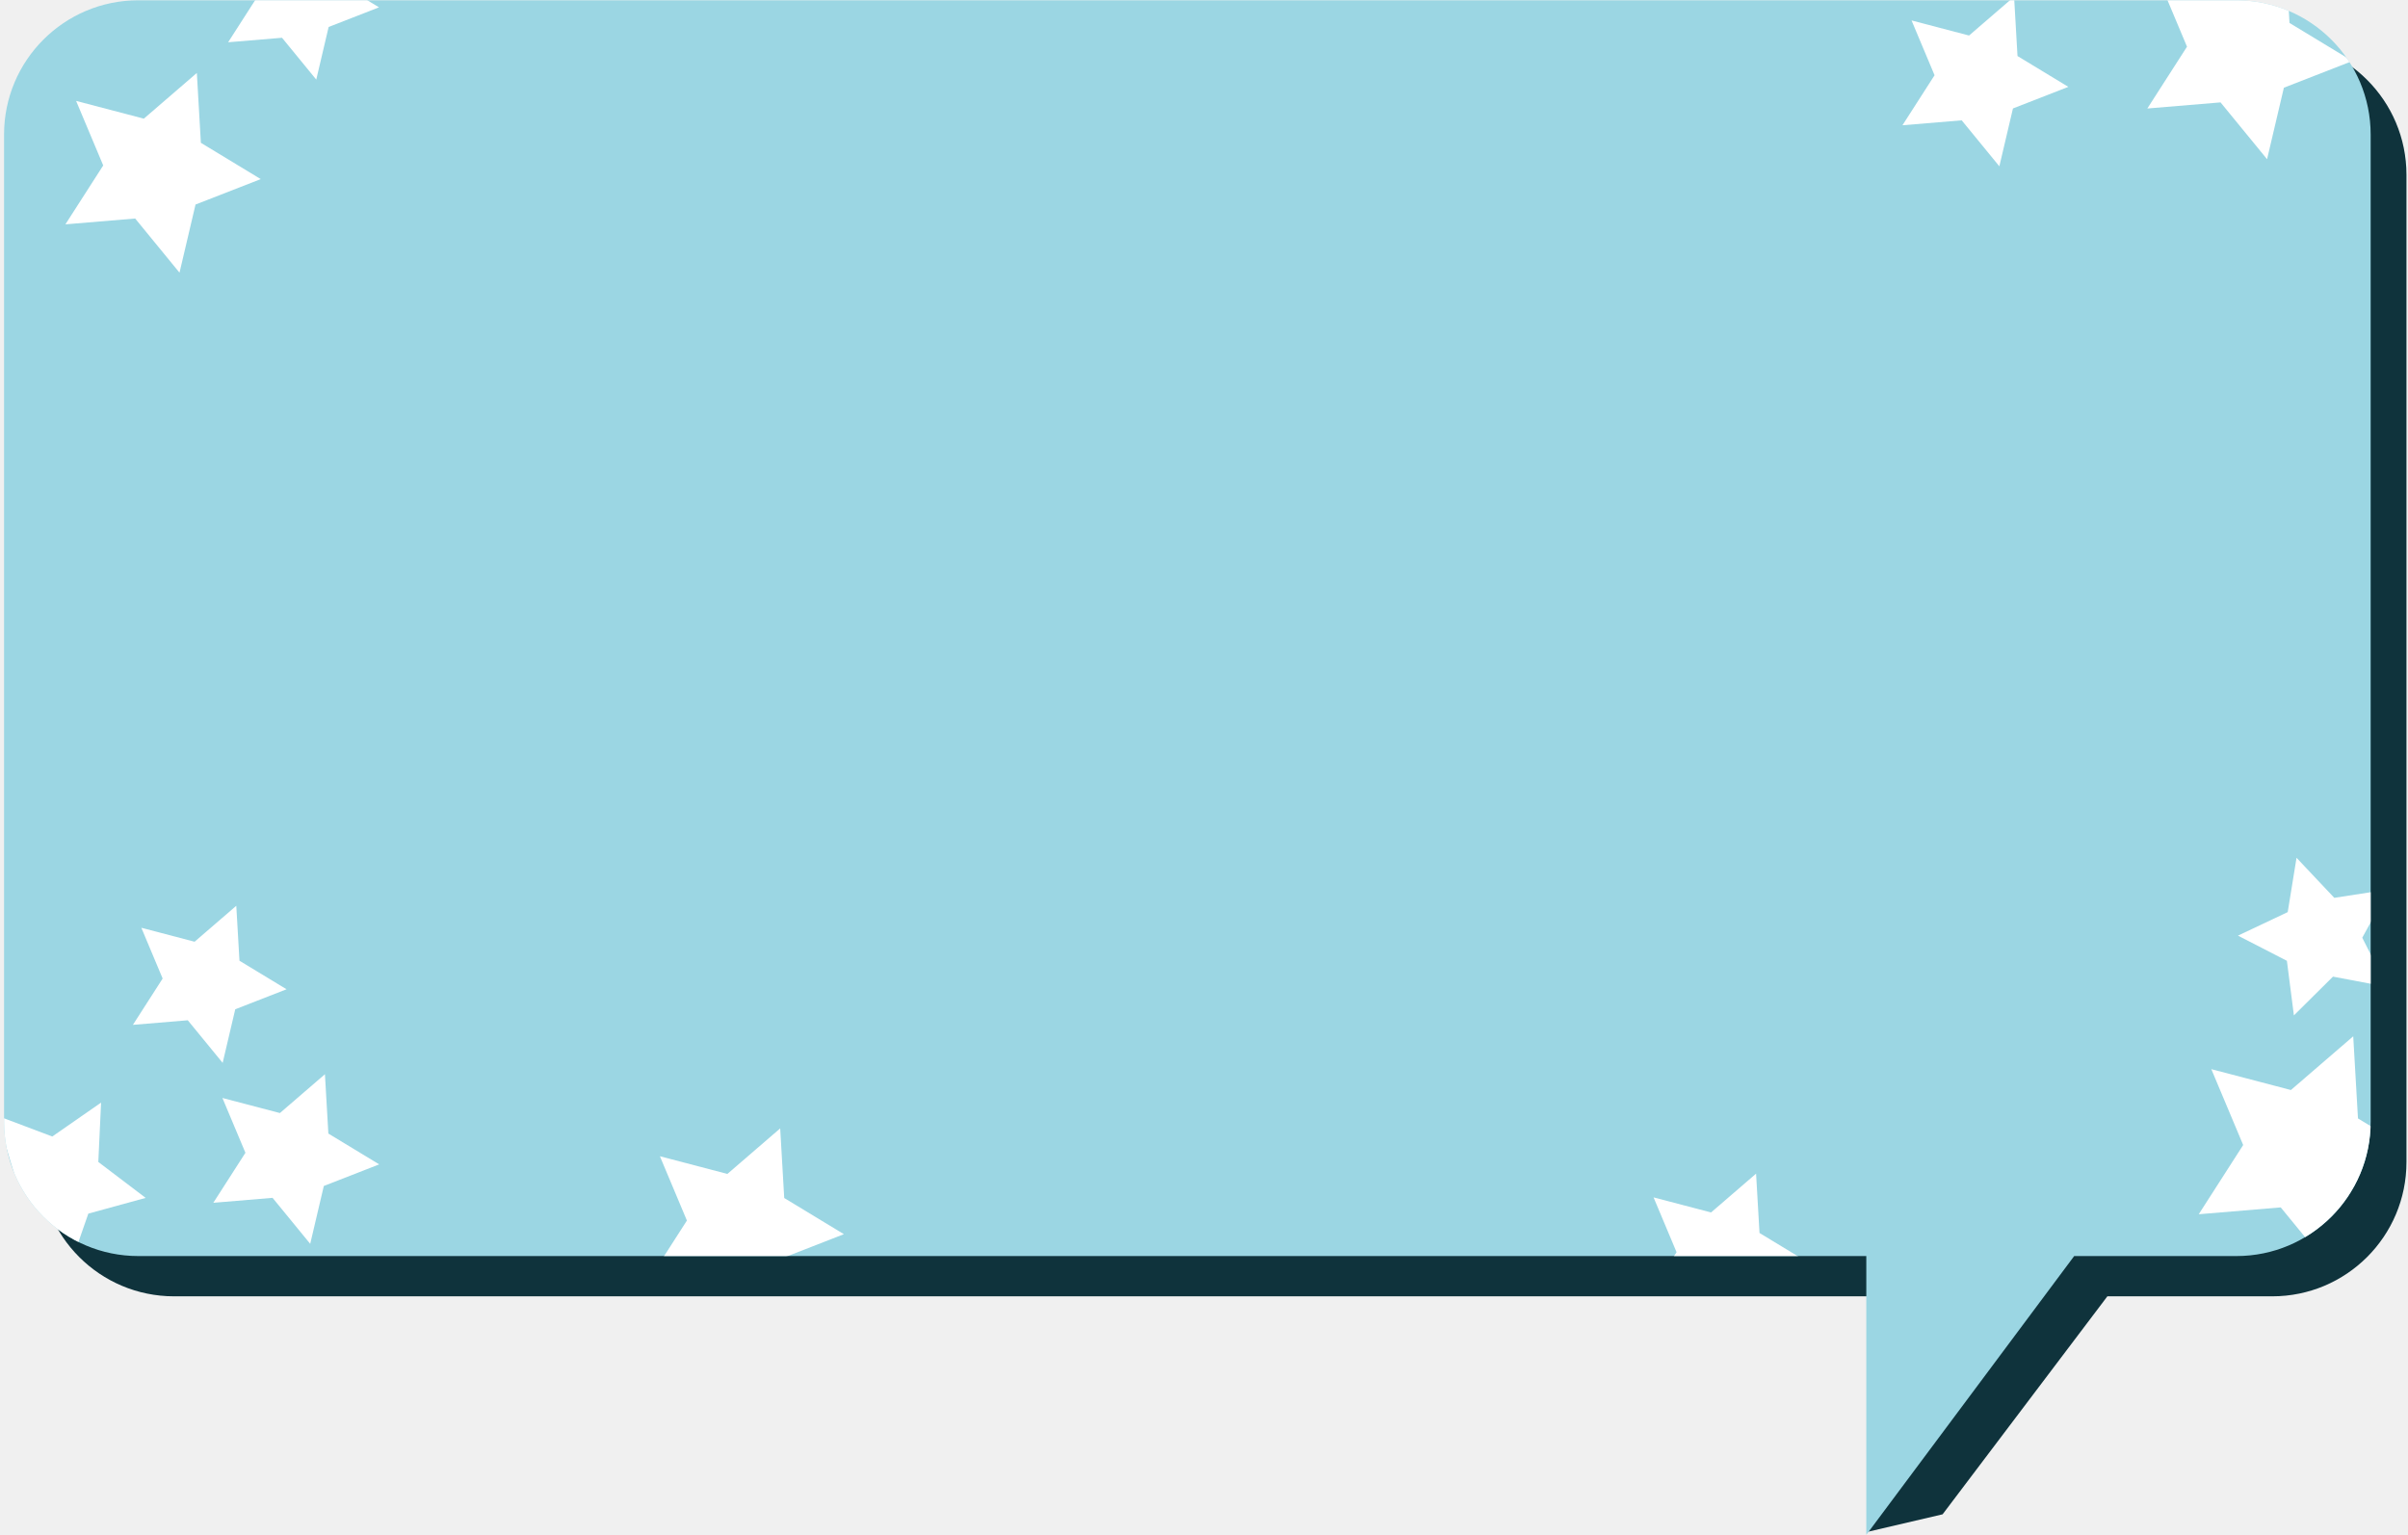
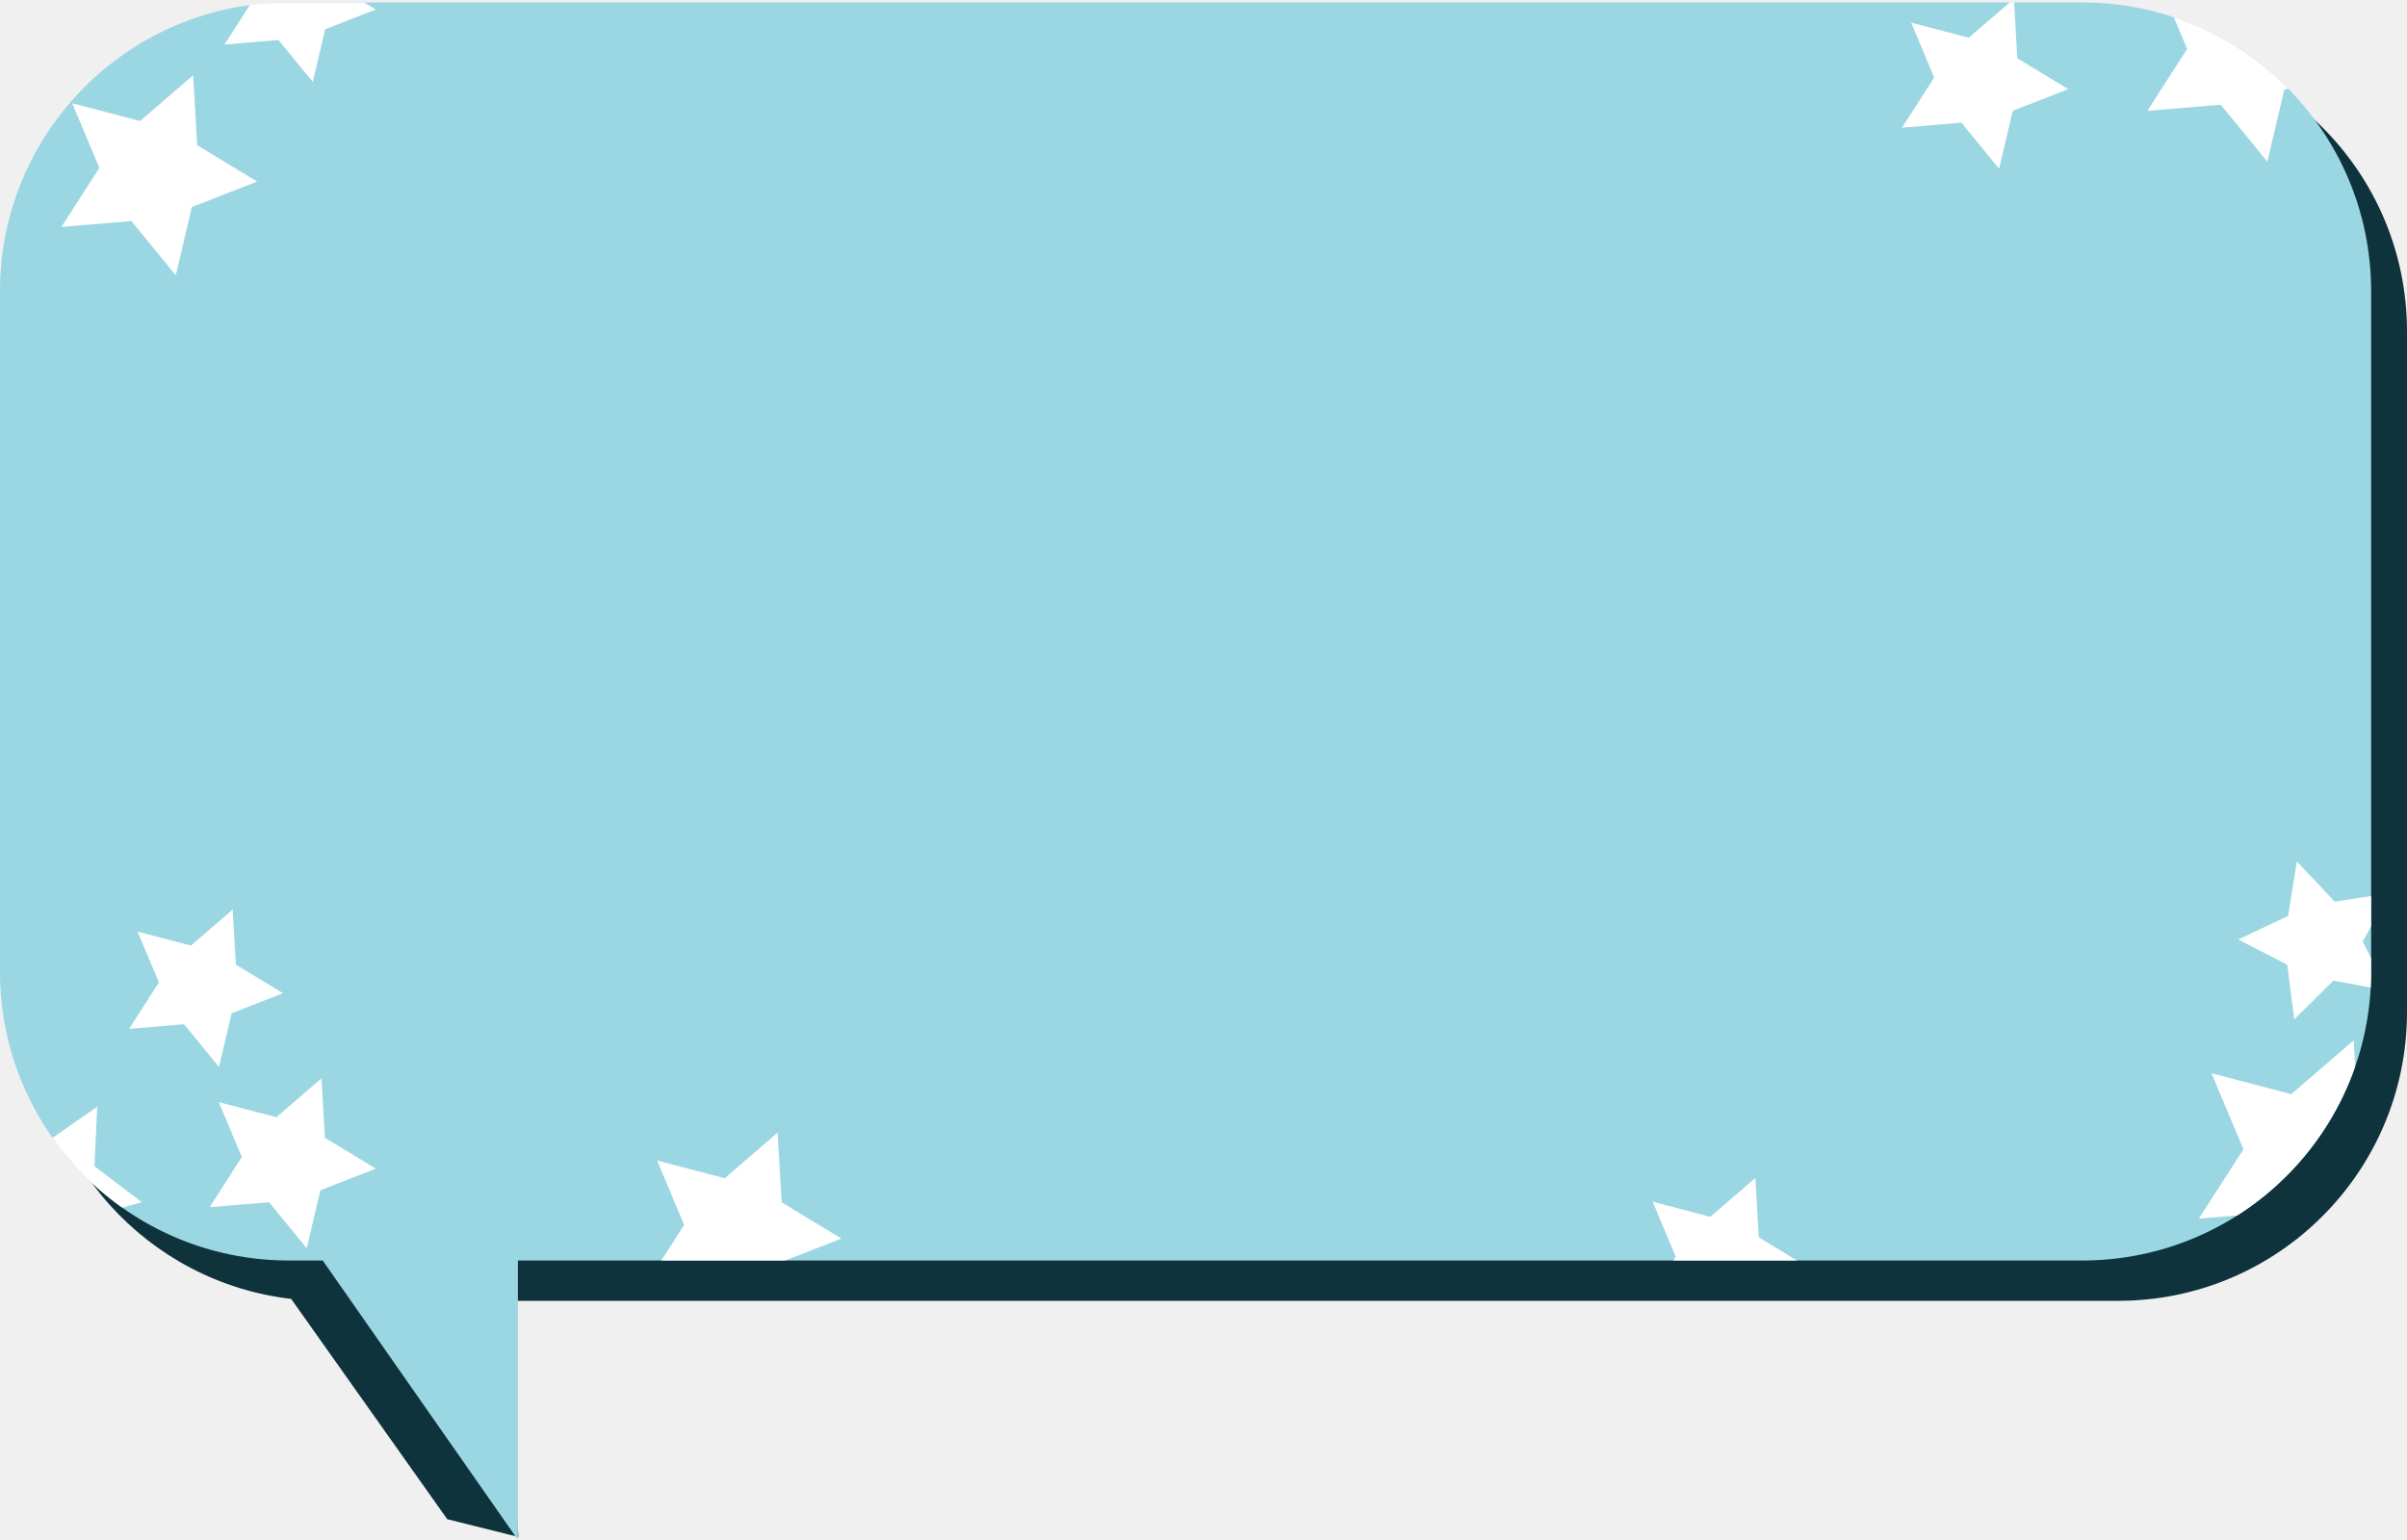
- <svg xmlns="http://www.w3.org/2000/svg" width="538" height="343" viewBox="0 0 538 343" fill="none">
-   <path fill-rule="evenodd" clip-rule="evenodd" d="M38.907 9.065C22.338 9.065 8.907 22.497 8.907 39.065V259.693C8.907 276.262 22.338 289.693 38.907 289.693H420.699L417.087 342.363L434.022 338.404L470.833 289.693H507.657C524.225 289.693 537.657 276.262 537.657 259.693V39.065C537.657 22.497 524.225 9.065 507.657 9.065H38.907Z" fill="#0F333C" />
-   <path fill-rule="evenodd" clip-rule="evenodd" d="M30.907 0.065C14.338 0.065 0.907 13.497 0.907 30.065V250.693C0.907 267.262 14.338 280.693 30.907 280.693H416.973V342.995L463.416 280.693H499.657C516.225 280.693 529.657 267.262 529.657 250.693V30.065C529.657 13.497 516.225 0.065 499.657 0.065H30.907Z" fill="#9BD6E3" />
-   <mask id="mask0_706_11805" style="mask-type:alpha" maskUnits="userSpaceOnUse" x="0" y="0" width="530" height="281">
-     <rect x="0.907" y="0.065" width="528.75" height="280.628" rx="30" fill="#FFB338" />
+ <svg xmlns="http://www.w3.org/2000/svg" width="250" height="160" viewBox="0 0 250 160" fill="none">
+   <path fill-rule="evenodd" clip-rule="evenodd" d="M33.726 4.443C17.157 4.443 3.726 17.875 3.726 34.443V105.151C3.726 120.54 15.314 133.223 30.241 134.95L46.451 157.838L53.843 159.682L52.266 135.151H220C236.569 135.151 250 121.719 250 105.151V34.443C250 17.875 236.569 4.443 220 4.443H33.726Z" fill="#0F333C" />
+   <path fill-rule="evenodd" clip-rule="evenodd" d="M30 0.254C13.432 0.254 0 13.685 0 30.254V100.961C0 117.53 13.432 130.961 30 130.961H33.518L53.79 159.979V130.961H216.275C232.843 130.961 246.275 117.53 246.275 100.961V30.254C246.275 13.685 232.843 0.254 216.275 0.254H30Z" fill="#9BD6E3" />
+   <mask id="mask0_706_11845" style="mask-type:alpha" maskUnits="userSpaceOnUse" x="0" y="0" width="247" height="131">
+     <rect x="0" y="0.254" width="246.274" height="130.707" rx="30" fill="#FFB338" />
  </mask>
-   <g mask="url(#mask0_706_11805)">
-     <path d="M43.979 16.303L44.882 31.917L58.256 40.025L43.685 45.708L40.107 60.933L30.199 48.832L14.613 50.134L23.061 36.971L17.006 22.551L32.135 26.517L43.979 16.303Z" fill="white" />
-     <path d="M525.763 231.584L526.824 249.937L542.545 259.467L525.418 266.148L521.212 284.044L509.565 269.819L491.246 271.349L501.175 255.878L494.059 238.927L511.841 243.589L525.763 231.584Z" fill="white" />
-     <path d="M392.346 262.276L393.113 275.536L404.471 282.422L392.097 287.248L389.058 300.178L380.644 289.901L367.408 291.007L374.582 279.829L369.44 267.582L382.288 270.95L392.346 262.276Z" fill="white" />
-     <path d="M449.988 -0.736L450.755 12.523L462.112 19.409L449.738 24.236L446.699 37.165L438.285 26.889L425.049 27.994L432.223 16.816L427.082 4.569L439.93 7.938L449.988 -0.736Z" fill="white" />
-     <path d="M73.651 -16.684L74.348 -4.625L84.677 1.638L73.424 6.027L70.66 17.786L63.008 8.44L50.97 9.445L57.494 -0.721L52.818 -11.859L64.503 -8.795L73.651 -16.684Z" fill="white" />
-     <path d="M174.314 252.162L175.214 267.721L188.542 275.801L174.022 281.465L170.456 296.637L160.582 284.578L145.051 285.875L153.469 272.758L147.435 258.388L162.512 262.34L174.314 252.162Z" fill="white" />
-     <path d="M52.792 202.415L53.502 214.697L64.022 221.074L52.561 225.544L49.746 237.52L41.953 228.001L29.694 229.025L36.339 218.672L31.577 207.329L43.476 210.449L52.792 202.415Z" fill="white" />
-     <path d="M72.598 240.059L73.364 253.318L84.722 260.204L72.348 265.031L69.309 277.96L60.895 267.683L47.659 268.789L54.833 257.611L49.692 245.364L62.539 248.733L72.598 240.059Z" fill="white" />
-     <path d="M510.577 -11.256L511.524 5.129L525.559 13.637L510.269 19.602L506.514 35.578L496.116 22.88L479.761 24.245L488.625 10.433L482.272 -4.7L498.148 -0.538L510.577 -11.256Z" fill="white" />
-     <path d="M513.096 191.692L521.532 200.64L533.685 198.764L527.782 209.552L533.322 220.531L521.238 218.25L512.508 226.911L510.943 214.714L500.008 209.088L511.125 203.831L513.096 191.692Z" fill="white" />
-     <path d="M22.584 246.397L21.965 259.665L32.544 267.696L19.735 271.208L15.366 283.75L8.068 272.653L-5.211 272.374L3.088 262.004L-0.75 249.288L11.677 253.977L22.584 246.397Z" fill="white" />
+   <g mask="url(#mask0_706_11845)">
+     <path d="M20.062 7.817L20.483 15.089L26.712 18.866L19.925 21.513L18.259 28.604L13.644 22.968L6.385 23.574L10.319 17.444L7.499 10.727L14.546 12.574L20.062 7.817Z" fill="white" />
+     <path d="M244.462 108.087L244.956 116.635L252.278 121.074L244.301 124.186L242.342 132.521L236.917 125.896L228.384 126.609L233.009 119.403L229.695 111.508L237.977 113.679L244.462 108.087Z" fill="white" />
+     <path d="M182.32 122.384L182.677 128.56L187.967 131.767L182.203 134.015L180.788 140.037L176.869 135.251L170.704 135.765L174.045 130.559L171.651 124.855L177.635 126.424L182.32 122.384Z" fill="white" />
+     <path d="M209.168 -0.12L209.525 6.056L214.815 9.263L209.051 11.511L207.636 17.533L203.717 12.747L197.552 13.261L200.893 8.055L198.499 2.351L204.483 3.92L209.168 -0.12Z" fill="white" />
+     <path d="M33.882 -7.546L34.207 -1.929L39.018 0.988L33.777 3.032L32.489 8.509L28.925 4.156L23.318 4.624L26.357 -0.111L24.179 -5.298L29.622 -3.871L33.882 -7.546Z" fill="white" />
+     <path d="M80.767 117.672L81.186 124.919L87.394 128.683L80.631 131.321L78.97 138.387L74.371 132.771L67.137 133.375L71.058 127.265L68.248 120.572L75.27 122.413L80.767 117.672Z" fill="white" />
+     <path d="M24.166 94.501L24.497 100.221L29.397 103.192L24.059 105.274L22.748 110.852L19.118 106.418L13.408 106.895L16.503 102.073L14.285 96.79L19.827 98.243L24.166 94.501Z" fill="white" />
+     <path d="M33.392 112.035L33.749 118.211L39.039 121.418L33.276 123.666L31.86 129.689L27.941 124.902L21.776 125.417L25.118 120.21L22.723 114.506L28.707 116.075L33.392 112.035Z" fill="white" />
+     <path d="M237.389 -5.02L237.83 2.612L244.367 6.575L237.245 9.353L235.496 16.794L230.653 10.88L223.035 11.516L227.164 5.082L224.205 -1.966L231.6 -0.027L237.389 -5.02Z" fill="white" />
+     <path d="M238.562 89.507L242.491 93.675L248.151 92.801L245.402 97.825L247.982 102.939L242.354 101.877L238.288 105.911L237.559 100.23L232.466 97.609L237.644 95.161L238.562 89.507Z" fill="white" />
+     <path d="M10.097 114.986L9.809 121.166L14.736 124.906L8.77 126.542L6.735 132.384L3.336 127.215L-2.849 127.085L1.016 122.255L-0.771 116.332L5.017 118.516L10.097 114.986Z" fill="white" />
  </g>
</svg>
